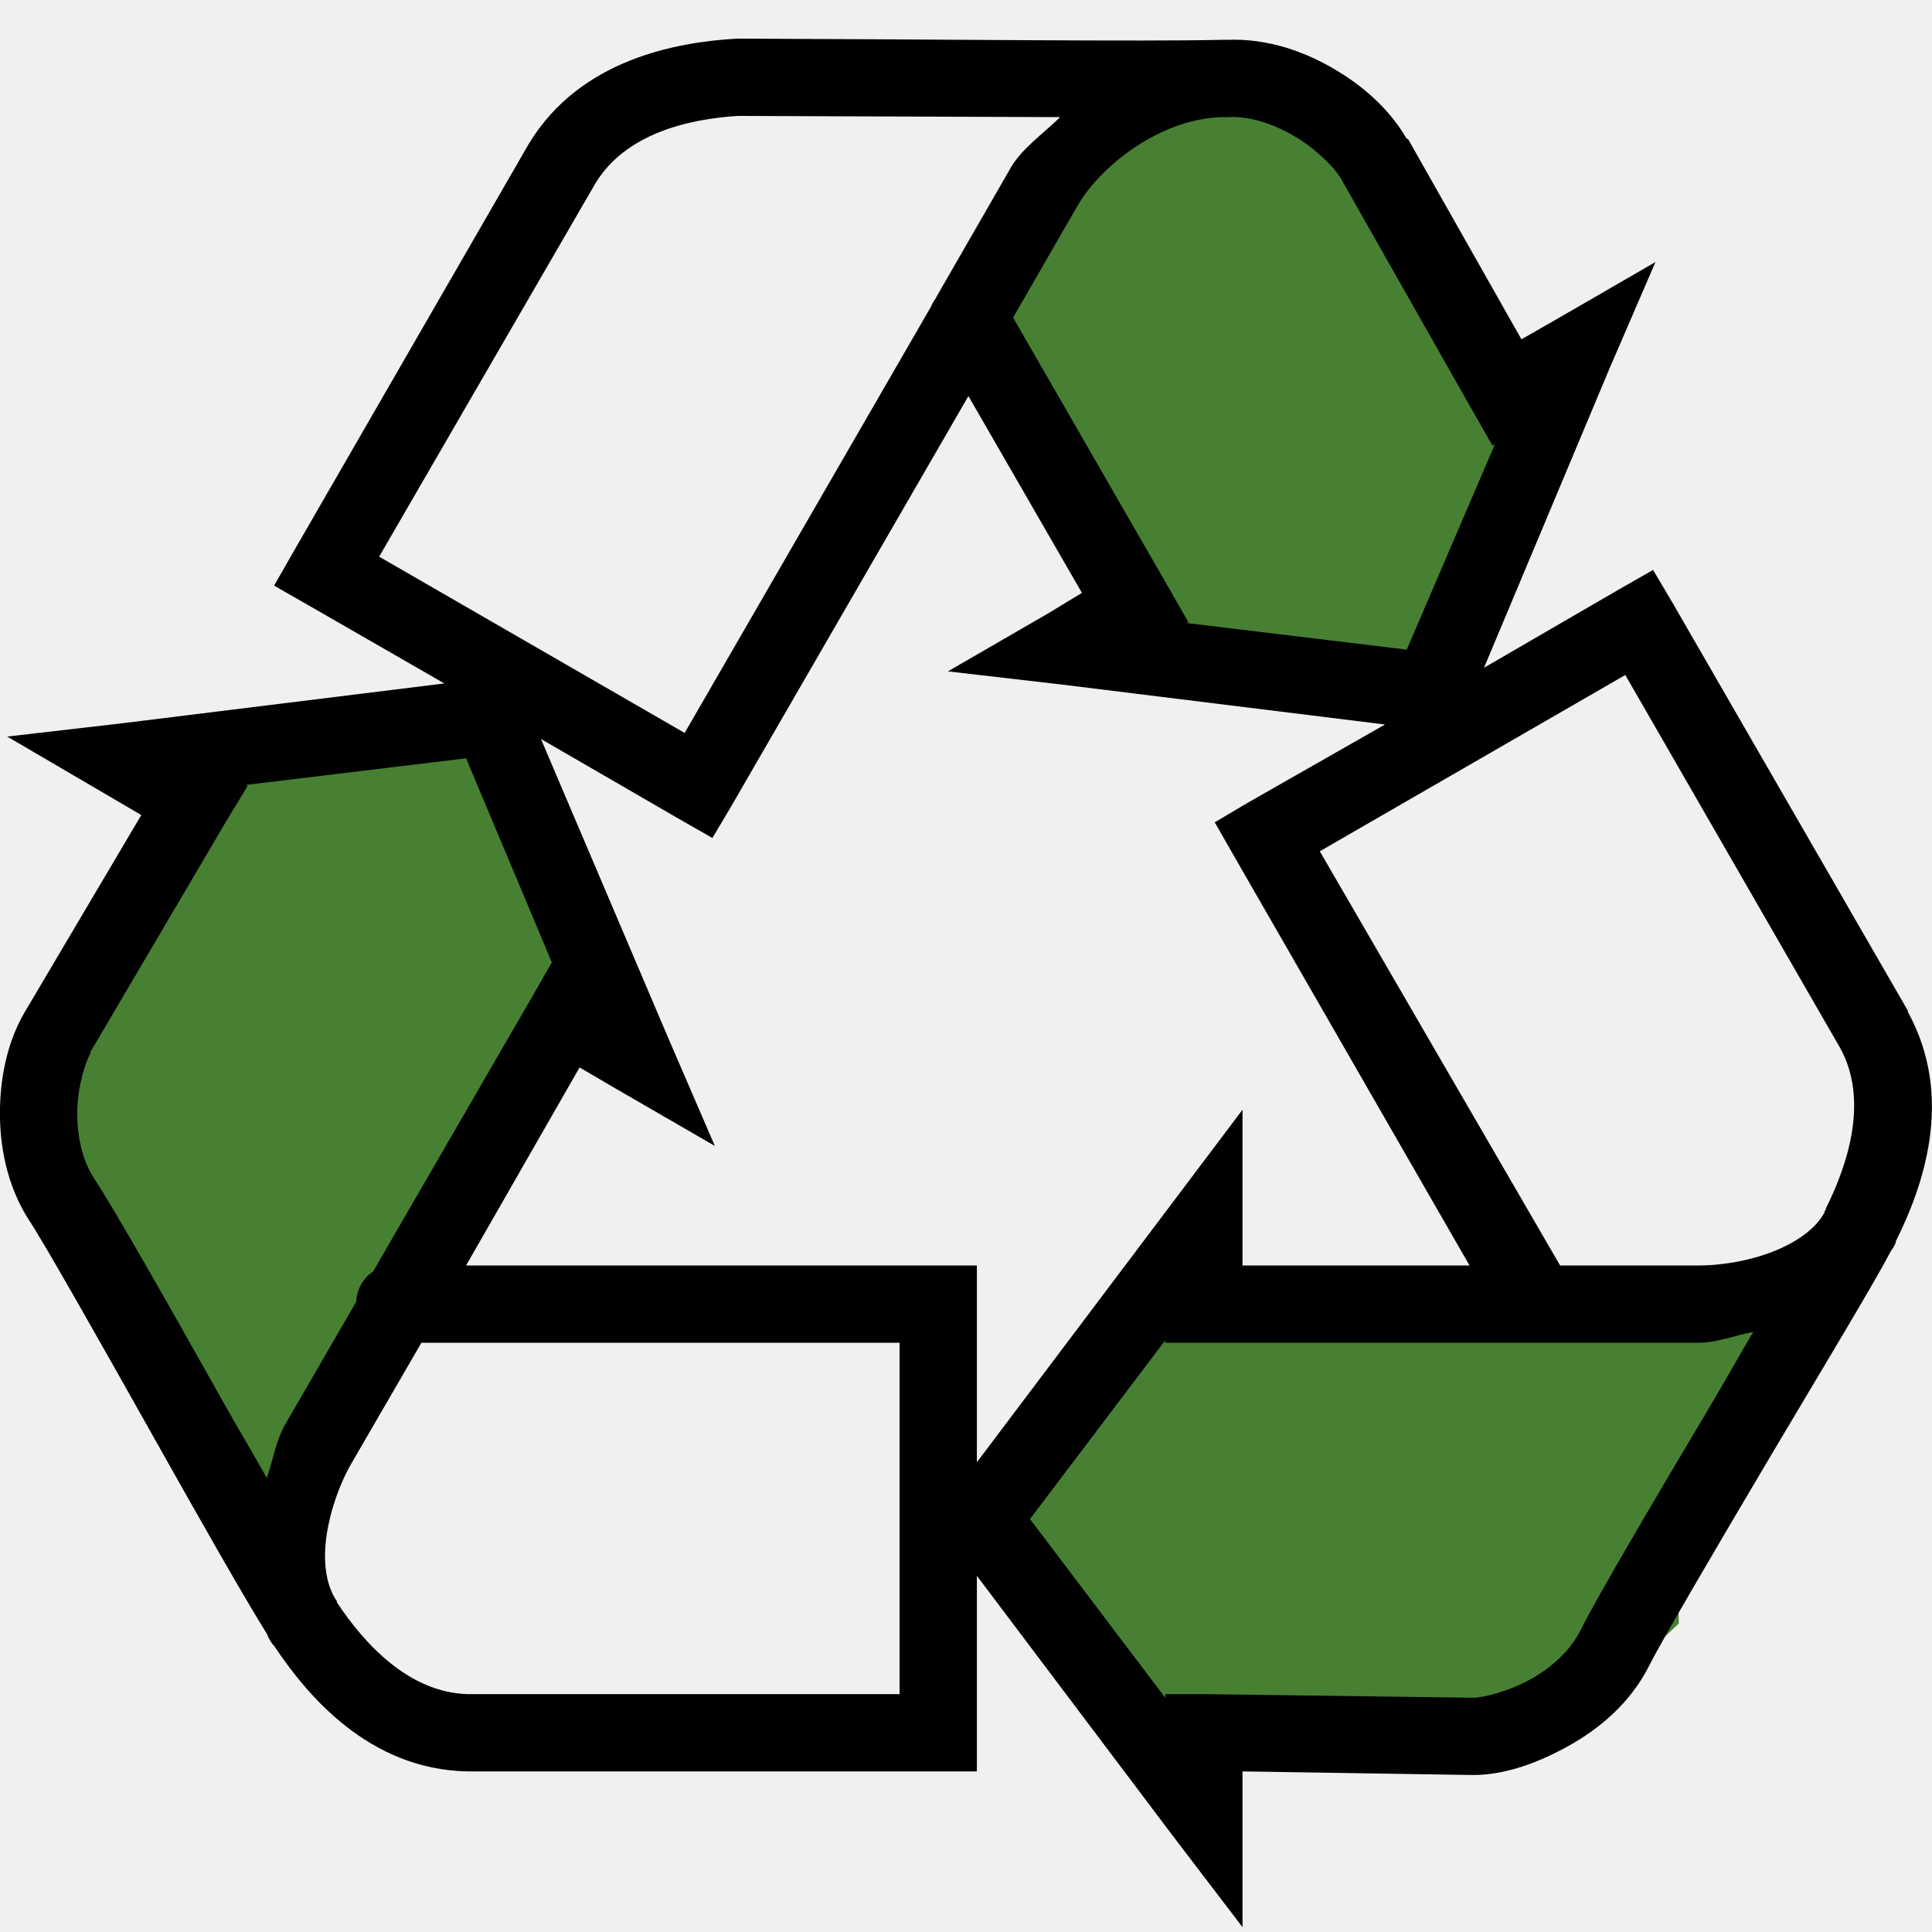
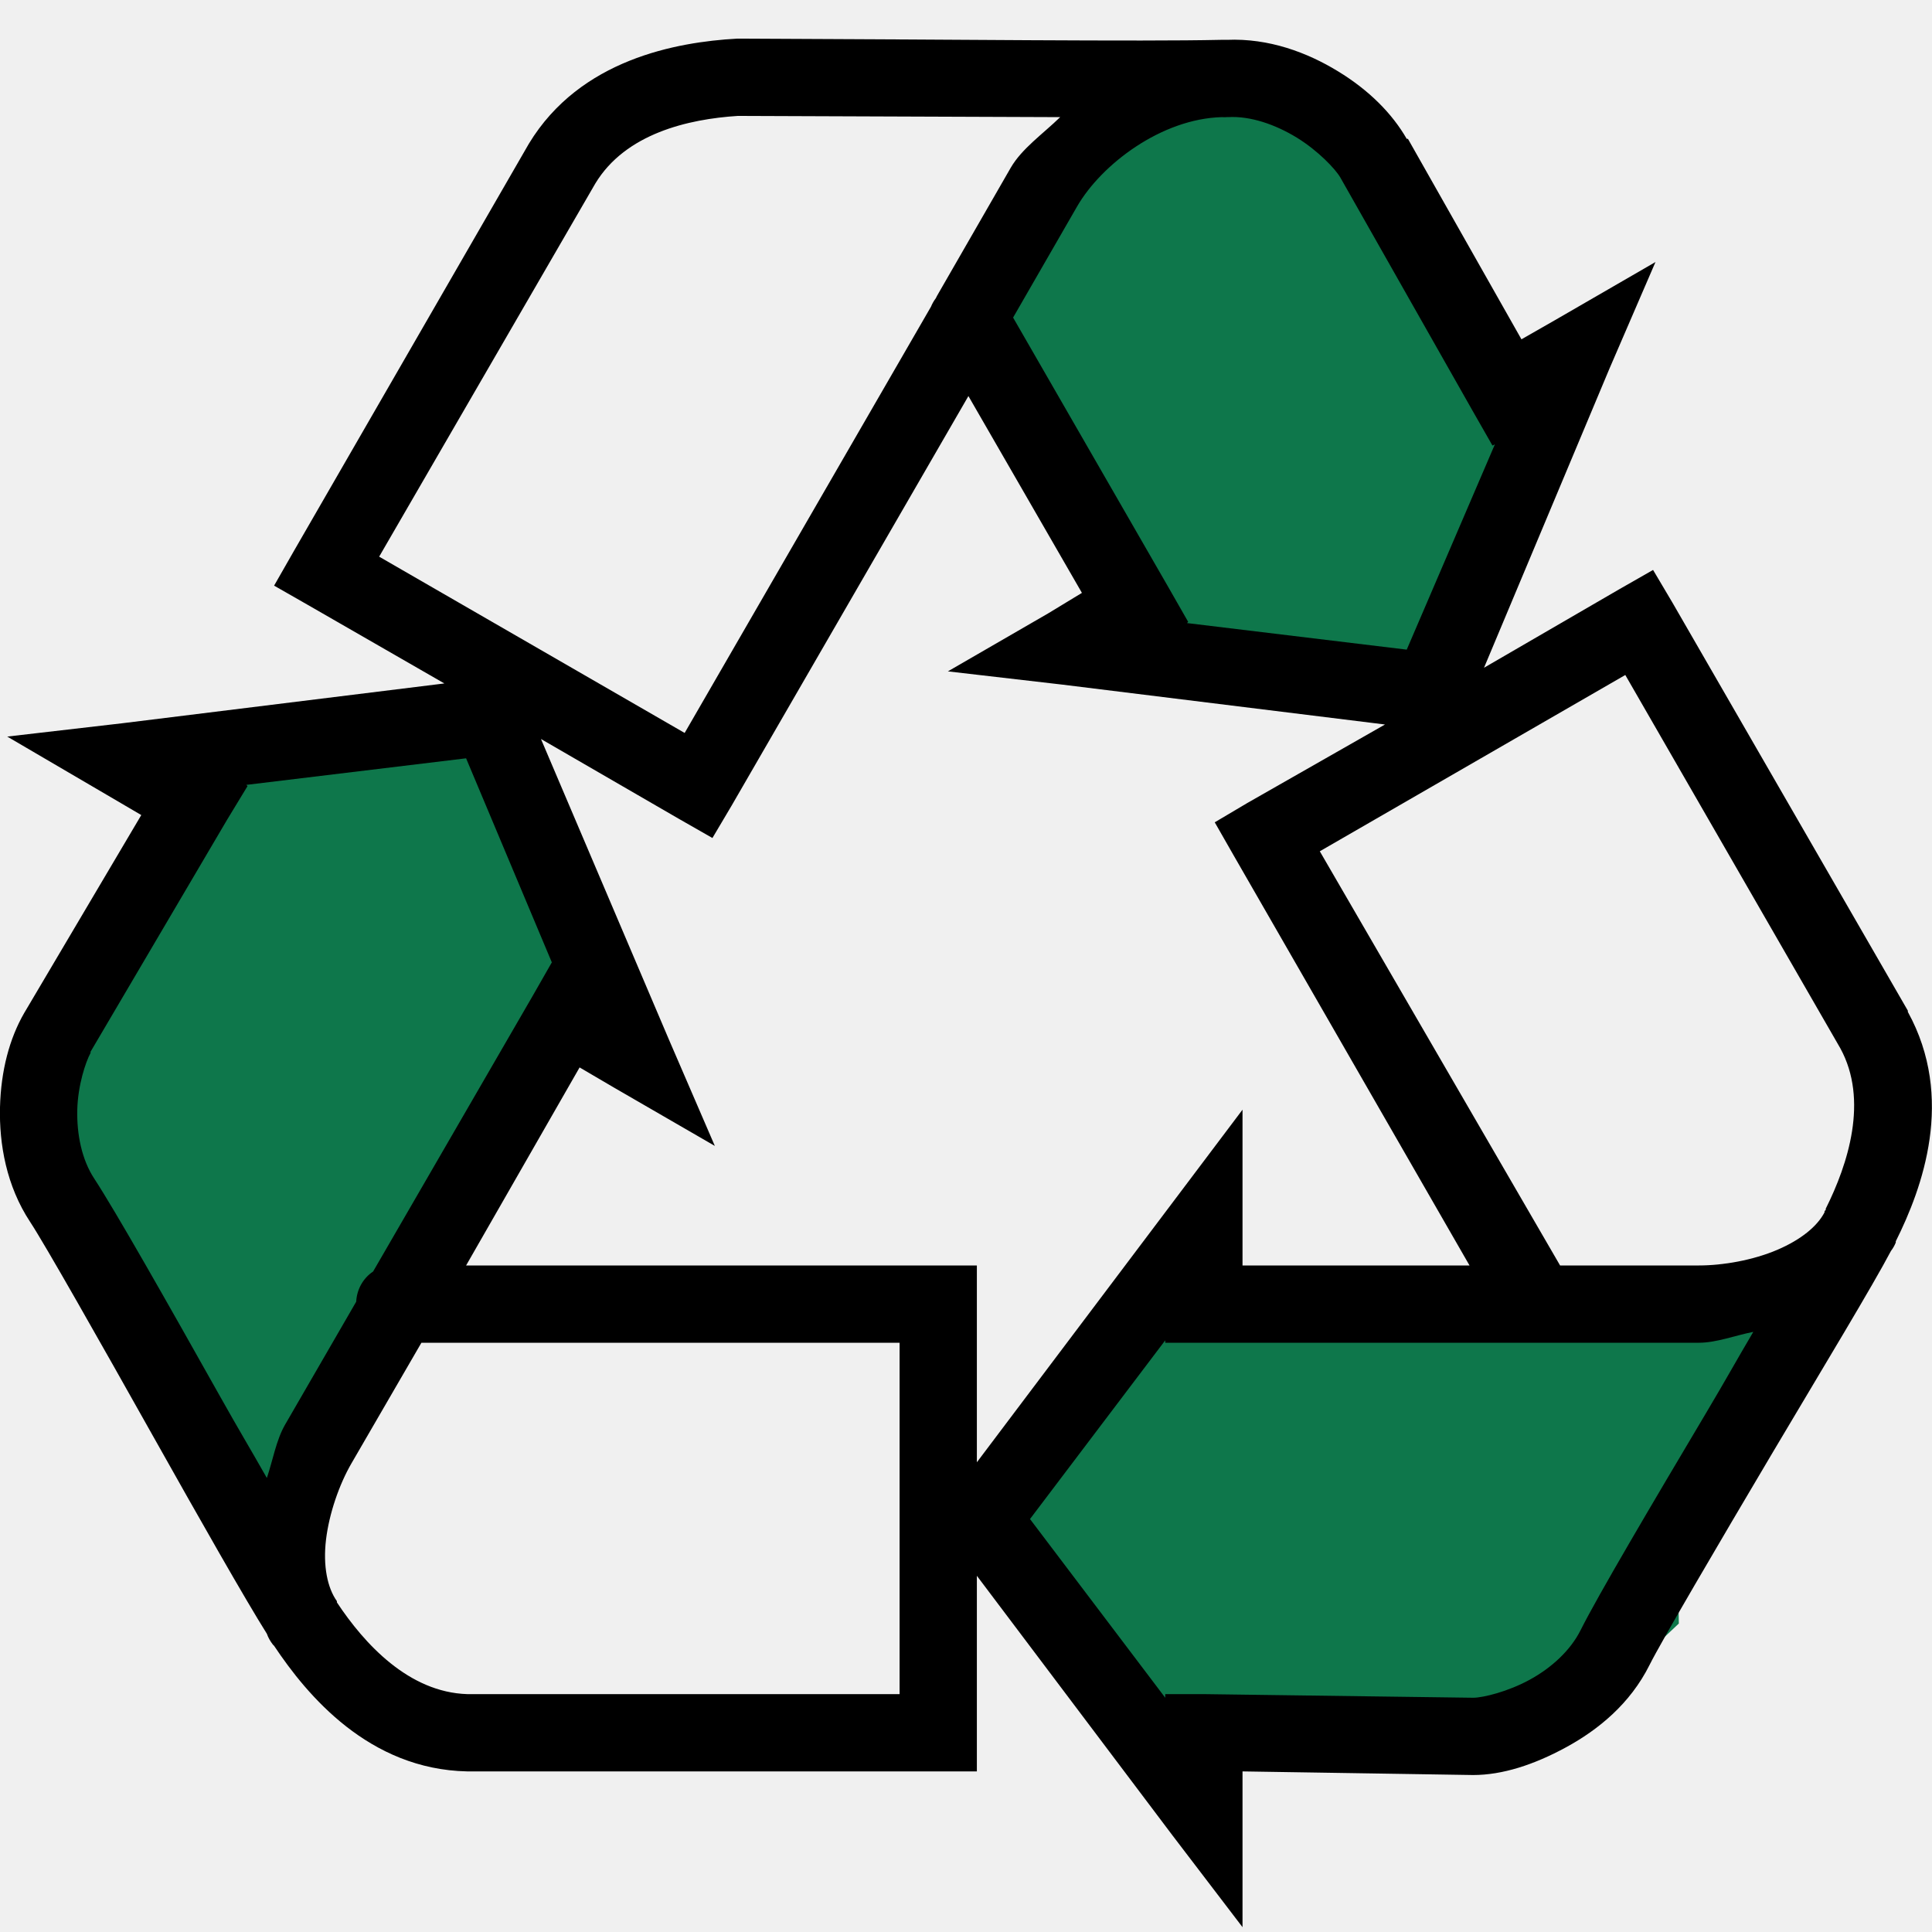
<svg xmlns="http://www.w3.org/2000/svg" width="80" height="80" viewBox="0 0 80 80" fill="none">
-   <g clip-path="url(#clip0_8_19087)">
-     <path d="M44.5 6L40 13.5L47 25.5L44.5 27L59.5 29L63.5 18.5L58 8.5L54.5 4.5L49.5 3L44.5 6Z" fill="#478033" />
-     <path d="M69.418 61.397L74.5 53.812L51.281 53.812L51.232 50.897L42 62.888L49.093 71.602L60.503 71.838L65.718 70.807L69.516 67.227L69.418 61.397Z" fill="#478033" />
-     <path d="M7 56L11.5 62.5L24.735 42.039L27.285 43.454L21.517 29.464L10.423 31.25L4.513 41.013L2.799 46.044L4 51.124L7 56Z" fill="#478033" />
-     <path d="M30.5 1.6C28.031 1.744 24.025 2.444 21.9 5.95L12.15 22.85L11.35 24.25L12.75 25.05L18.4 28.3L5.05 29.95L0.3 30.5L4.4 32.9L5.85 33.75L1 41.95C0.394 43 0.038 44.331 1.56751e-05 45.85C-0.037 47.369 0.263 49.106 1.25 50.6C1.863 51.531 4.131 55.538 6.3 59.4C8.325 63.006 10.162 66.237 11.05 67.65C11.106 67.812 11.194 67.963 11.3 68.1C11.312 68.119 11.338 68.131 11.35 68.15C12.719 70.206 15.281 73.269 19.35 73.35H40.45V65.25L48.55 76L51.45 79.8V73.35L61 73.5C62.212 73.5 63.519 73.075 64.85 72.35C66.181 71.625 67.5 70.55 68.3 68.95C68.8 67.95 71.144 63.956 73.4 60.15C75.544 56.538 77.544 53.237 78.3 51.8C78.381 51.694 78.45 51.575 78.5 51.45C78.506 51.438 78.494 51.413 78.5 51.4C79.606 49.188 80.963 45.469 79 41.9V41.85L69.25 24.95L68.45 23.6L67.05 24.4L61.45 27.65L66.65 15.25L68.55 10.85L64.4 13.25L63 14.05L58.3 5.75H58.25C57.644 4.7 56.694 3.738 55.4 2.95C54.131 2.175 52.544 1.575 50.8 1.65C50.781 1.65 50.769 1.65 50.75 1.65C50.706 1.65 50.594 1.65 50.55 1.65C47.2 1.725 39.419 1.631 30.6 1.6H30.5ZM30.55 4.8C30.594 4.8 30.606 4.8 30.65 4.8C36.475 4.819 39.925 4.838 43.9 4.85C43.181 5.55 42.312 6.15 41.85 6.95L38.8 12.25L38.75 12.35C38.669 12.456 38.6 12.575 38.55 12.7L28.35 30.35L15.7 23.05L24.65 7.6C25.9 5.531 28.494 4.931 30.55 4.8ZM50.6 4.85C50.669 4.856 50.731 4.856 50.8 4.85C50.819 4.85 50.831 4.85 50.85 4.85C51.781 4.794 52.825 5.163 53.7 5.7C54.575 6.238 55.294 6.994 55.5 7.35L61 17.05L61.8 18.45L61.9 18.4L58.25 26.9L49.15 25.8L49.2 25.75L48.4 24.35L41.95 13.15L44.6 8.55C45.606 6.806 48.094 4.913 50.6 4.85ZM40.1 16.4L44.8 24.55L43.4 25.4L39.25 27.8L44 28.35L57.35 30L51.65 33.25L50.3 34.05L51.1 35.45L60.85 52.4H51.45V45.95L48.55 49.8L40.45 60.55V52.4H19.3L24 44.2L25.45 45.05L29.6 47.45L27.7 43.05L22.4 30.6L28.1 33.9L29.5 34.7L30.3 33.35L40.1 16.4ZM67.3 27.95L76.2 43.4C77.381 45.55 76.525 48.2 75.6 50.05C75.6 50.056 75.6 50.094 75.6 50.1C75.6 50.106 75.55 50.144 75.55 50.15C75.55 50.169 75.55 50.181 75.55 50.2C75.244 50.788 74.562 51.337 73.6 51.75C72.594 52.181 71.35 52.4 70.35 52.4H64.6L54.65 35.25L67.3 27.95ZM19.3 31.4L22.85 39.85L22.05 41.25L15.45 52.65C15.031 52.931 14.775 53.394 14.75 53.9L11.8 59C11.438 59.631 11.3 60.456 11.05 61.2C10.281 59.844 9.963 59.337 9.1 57.8C6.931 53.938 4.781 50.144 3.9 48.8C3.388 48.019 3.175 46.975 3.2 45.95C3.225 44.944 3.544 43.975 3.75 43.6C3.756 43.594 3.744 43.556 3.75 43.55L9.4 33.95L10.25 32.55L10.2 32.5L19.3 31.4ZM72.6 55.15C71.812 56.487 71.544 56.994 70.65 58.5C68.388 62.306 66.169 66.062 65.45 67.5C65.031 68.338 64.25 69.056 63.35 69.55C62.45 70.044 61.413 70.3 61 70.3L49.85 70.15H48.25V70.3L42.65 62.9L48.25 55.5V55.6H70.35C71.069 55.6 71.838 55.3 72.6 55.15ZM17.45 55.6H37.25V70.15H19.4C19.381 70.15 19.369 70.15 19.35 70.15C16.925 70.075 15.088 68.069 13.95 66.35C13.95 66.331 13.95 66.319 13.95 66.3C13.556 65.75 13.369 64.838 13.5 63.75C13.631 62.663 14.05 61.462 14.55 60.6L17.45 55.6Z" fill="black" />
+   <g clip-path="url(#clip0_2_468)">
+     <path d="M44.5 6L40 13.5L47 25.5L44.5 27L59.5 29L63.5 18.5L58 8.5L54.5 4.5L49.5 3L44.5 6Z" fill="#0E774B" />
+     <path d="M69.418 61.397L74.5 53.812L51.281 53.812L51.232 50.897L42 62.888L49.093 71.602L60.503 71.838L65.718 70.807L69.517 67.227L69.418 61.397Z" fill="#0E774B" />
+     <path d="M7 56L11.5 62.5L24.735 42.039L27.285 43.455L21.517 29.464L10.423 31.25L4.513 41.013L2.799 46.044L4 51.124L7 56Z" fill="#0E774B" />
+     <path d="M30.5 1.6C28.031 1.744 24.025 2.444 21.9 5.95L12.15 22.85L11.35 24.25L12.75 25.05L18.4 28.3L5.05 29.95L0.3 30.5L4.4 32.9L5.85 33.75L1 41.95C0.394 43 0.038 44.331 4.16301e-07 45.85C-0.037 47.369 0.263 49.106 1.25 50.6C1.863 51.531 4.131 55.538 6.3 59.4C8.325 63.006 10.162 66.237 11.05 67.65C11.106 67.812 11.194 67.963 11.3 68.1C11.312 68.119 11.338 68.131 11.35 68.15C12.719 70.206 15.281 73.269 19.35 73.35H40.45V65.25L48.55 76L51.45 79.8V73.35L61 73.5C62.212 73.5 63.519 73.075 64.85 72.35C66.181 71.625 67.5 70.55 68.3 68.95C68.8 67.95 71.144 63.956 73.4 60.15C75.544 56.538 77.544 53.237 78.3 51.8C78.381 51.694 78.45 51.575 78.5 51.45C78.506 51.438 78.494 51.413 78.5 51.4C79.606 49.188 80.963 45.469 79 41.9V41.85L69.25 24.95L68.45 23.6L67.05 24.4L61.45 27.65L66.65 15.25L68.55 10.85L64.4 13.25L63 14.05L58.3 5.75H58.25C57.644 4.7 56.694 3.738 55.4 2.95C54.131 2.175 52.544 1.575 50.8 1.65C50.781 1.65 50.769 1.65 50.75 1.65C50.706 1.65 50.594 1.65 50.55 1.65C47.2 1.725 39.419 1.631 30.6 1.6H30.5ZM30.55 4.8C30.594 4.8 30.606 4.8 30.65 4.8C36.475 4.819 39.925 4.838 43.9 4.85C43.181 5.55 42.312 6.15 41.85 6.95L38.8 12.25L38.75 12.35C38.669 12.456 38.6 12.575 38.55 12.7L28.35 30.35L15.7 23.05L24.65 7.6C25.9 5.531 28.494 4.931 30.55 4.8ZM50.6 4.85C50.669 4.856 50.731 4.856 50.8 4.85C50.819 4.85 50.831 4.85 50.85 4.85C51.781 4.794 52.825 5.163 53.7 5.7C54.575 6.238 55.294 6.994 55.5 7.35L61 17.05L61.8 18.45L61.9 18.4L58.25 26.9L49.15 25.8L49.2 25.75L48.4 24.35L41.95 13.15L44.6 8.55C45.606 6.806 48.094 4.913 50.6 4.85ZM40.1 16.4L44.8 24.55L43.4 25.4L39.25 27.8L44 28.35L57.35 30L51.65 33.25L50.3 34.05L51.1 35.45L60.85 52.4H51.45V45.95L48.55 49.8L40.45 60.55V52.4H19.3L24 44.2L25.45 45.05L29.6 47.45L27.7 43.05L22.4 30.6L28.1 33.9L29.5 34.7L30.3 33.35L40.1 16.4ZM67.3 27.95L76.2 43.4C77.381 45.55 76.525 48.2 75.6 50.05C75.6 50.056 75.6 50.094 75.6 50.1C75.6 50.106 75.55 50.144 75.55 50.15C75.55 50.169 75.55 50.181 75.55 50.2C75.244 50.788 74.562 51.337 73.6 51.75C72.594 52.181 71.35 52.4 70.35 52.4H64.6L54.65 35.25L67.3 27.95ZM19.3 31.4L22.85 39.85L22.05 41.25L15.45 52.65C15.031 52.931 14.775 53.394 14.75 53.9L11.8 59C11.438 59.631 11.3 60.456 11.05 61.2C10.281 59.844 9.963 59.337 9.1 57.8C6.931 53.938 4.781 50.144 3.9 48.8C3.388 48.019 3.175 46.975 3.2 45.95C3.225 44.944 3.544 43.975 3.75 43.6C3.756 43.594 3.744 43.556 3.75 43.55L9.4 33.95L10.25 32.55L10.2 32.5L19.3 31.4ZM72.6 55.15C71.812 56.487 71.544 56.994 70.65 58.5C68.388 62.306 66.169 66.062 65.45 67.5C65.031 68.338 64.25 69.056 63.35 69.55C62.45 70.044 61.413 70.3 61 70.3L49.85 70.15H48.25V70.3L42.65 62.9L48.25 55.5V55.6H70.35C71.069 55.6 71.838 55.3 72.6 55.15ZM17.45 55.6H37.25V70.15H19.4C19.381 70.15 19.369 70.15 19.35 70.15C16.925 70.075 15.088 68.069 13.95 66.35C13.95 66.331 13.95 66.319 13.95 66.3C13.556 65.75 13.369 64.838 13.5 63.75C13.631 62.663 14.05 61.462 14.55 60.6L17.45 55.6Z" fill="black" />
  </g>
  <defs>
-     <clipPath id="clip0_8_19087">
+     <clipPath id="clip0_2_468">
      <rect width="80" height="80" fill="white" />
    </clipPath>
  </defs>
</svg>
